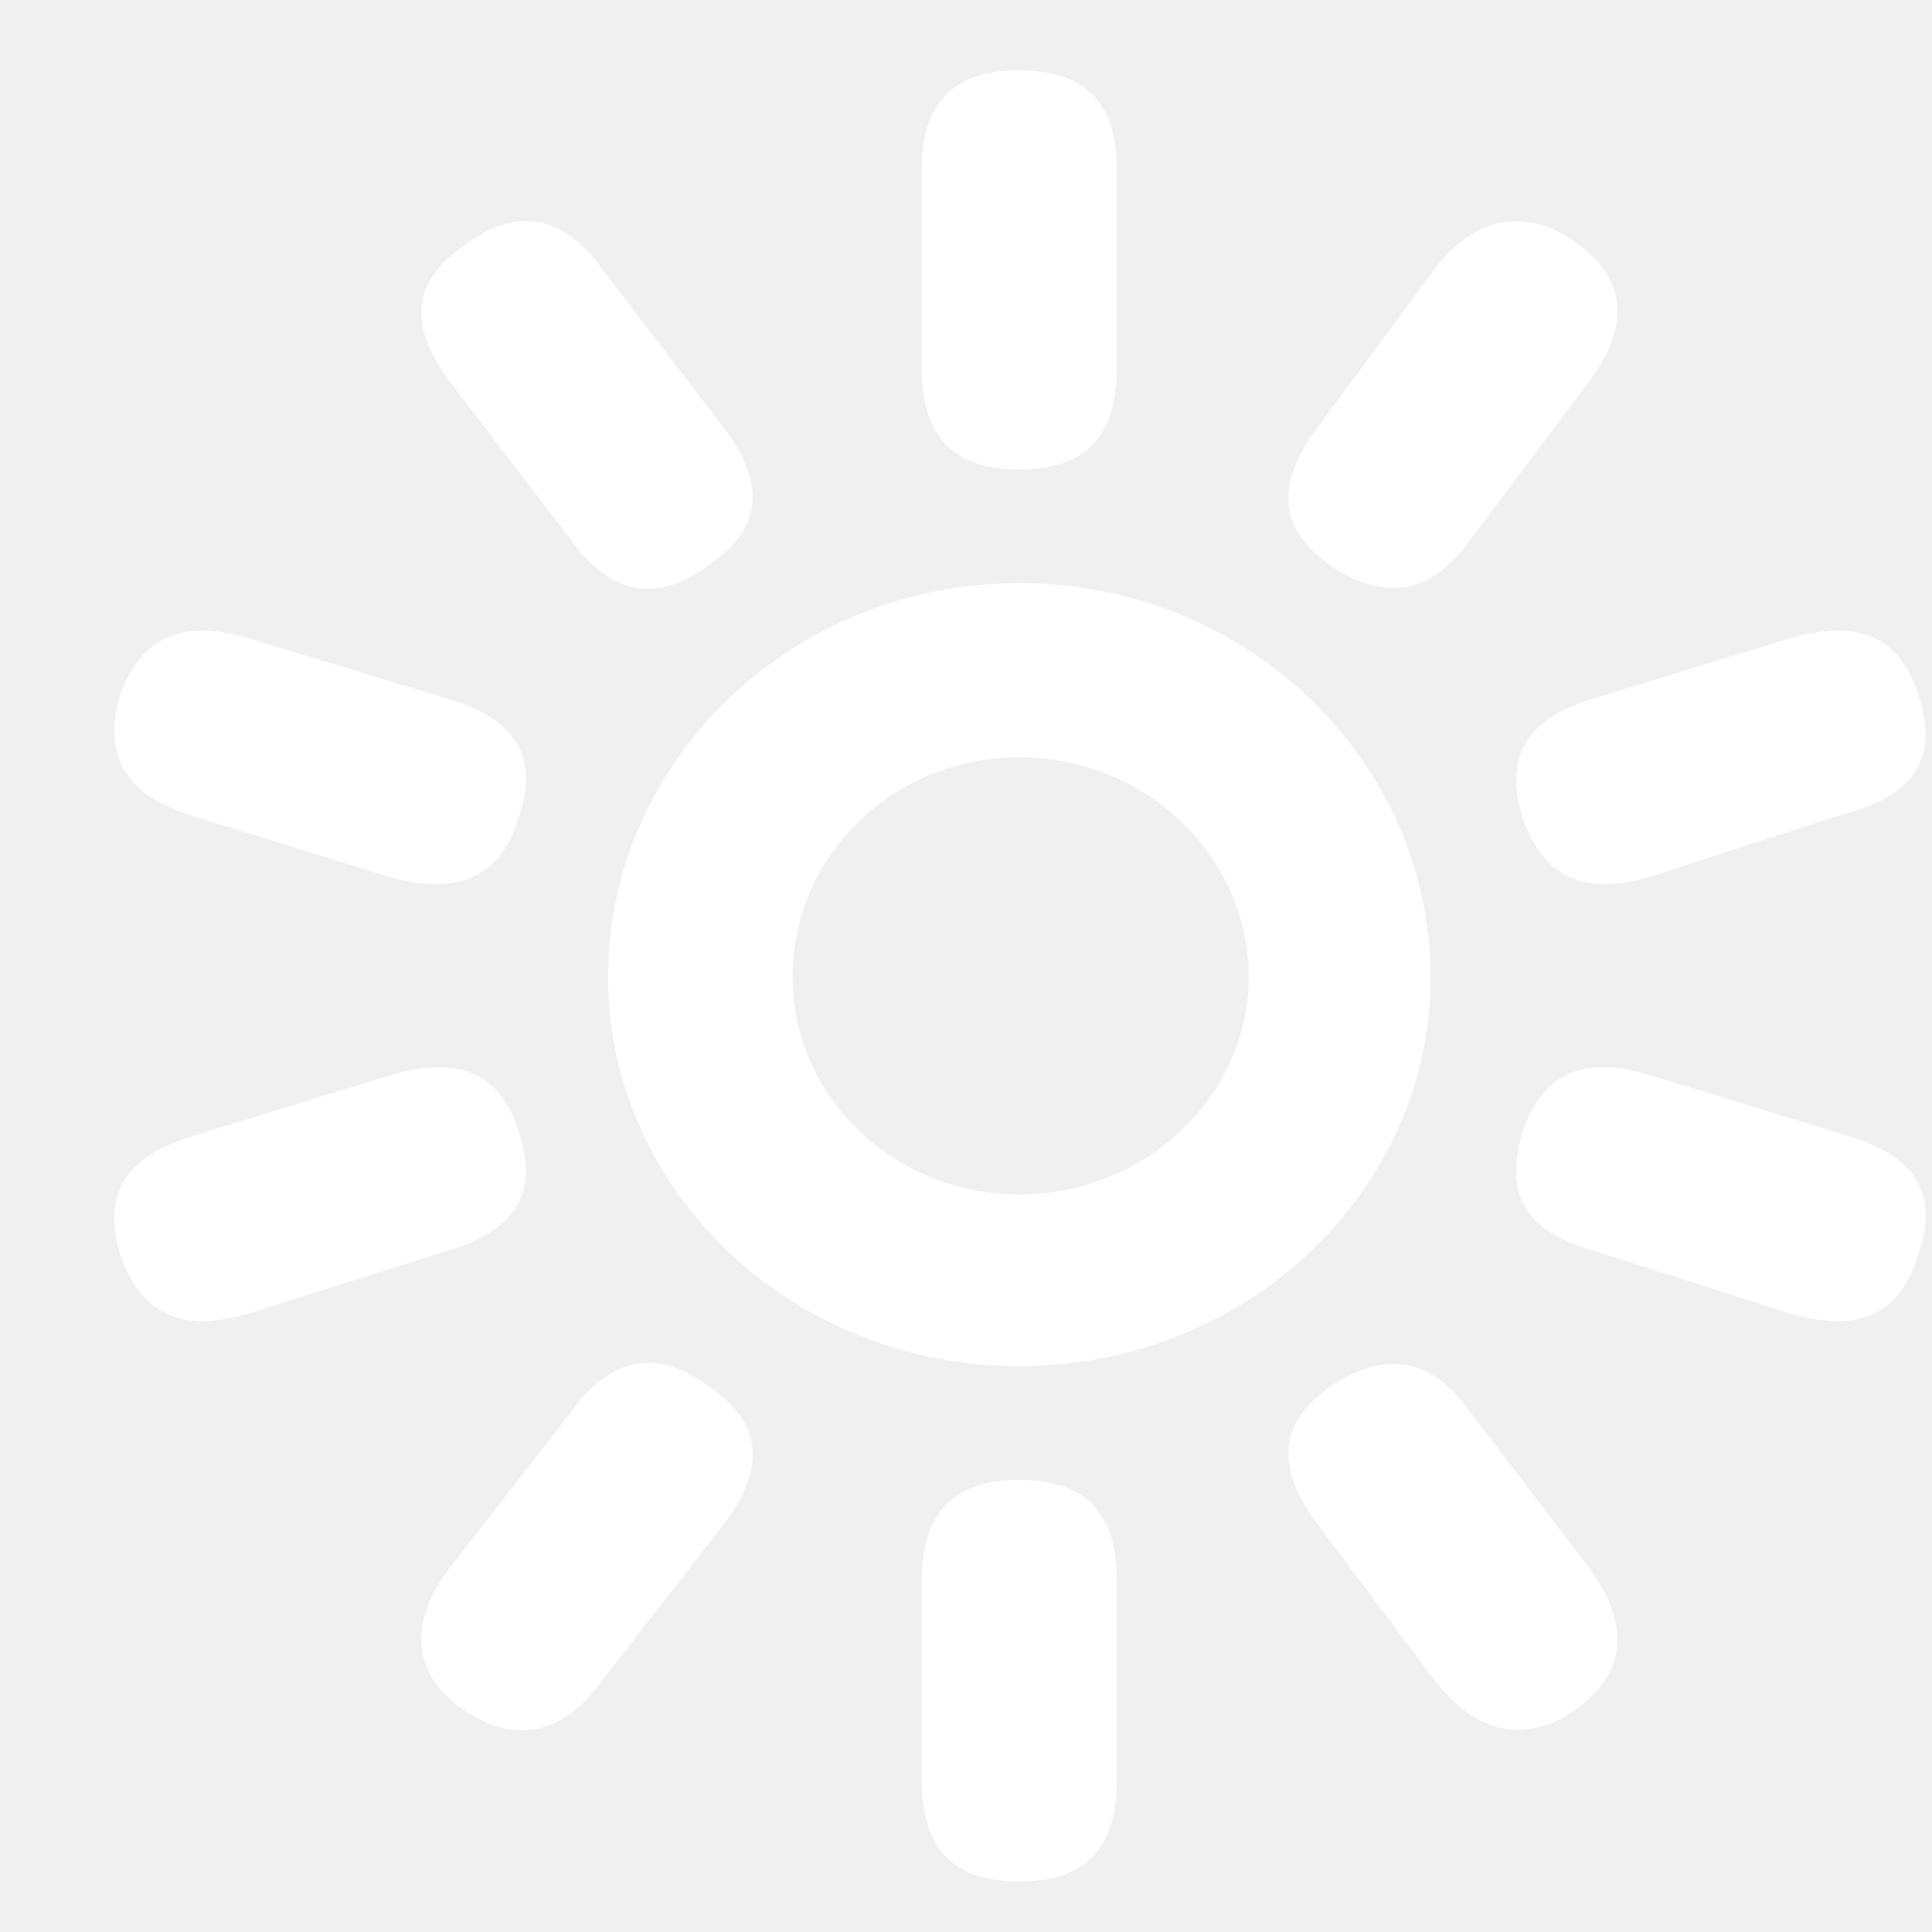
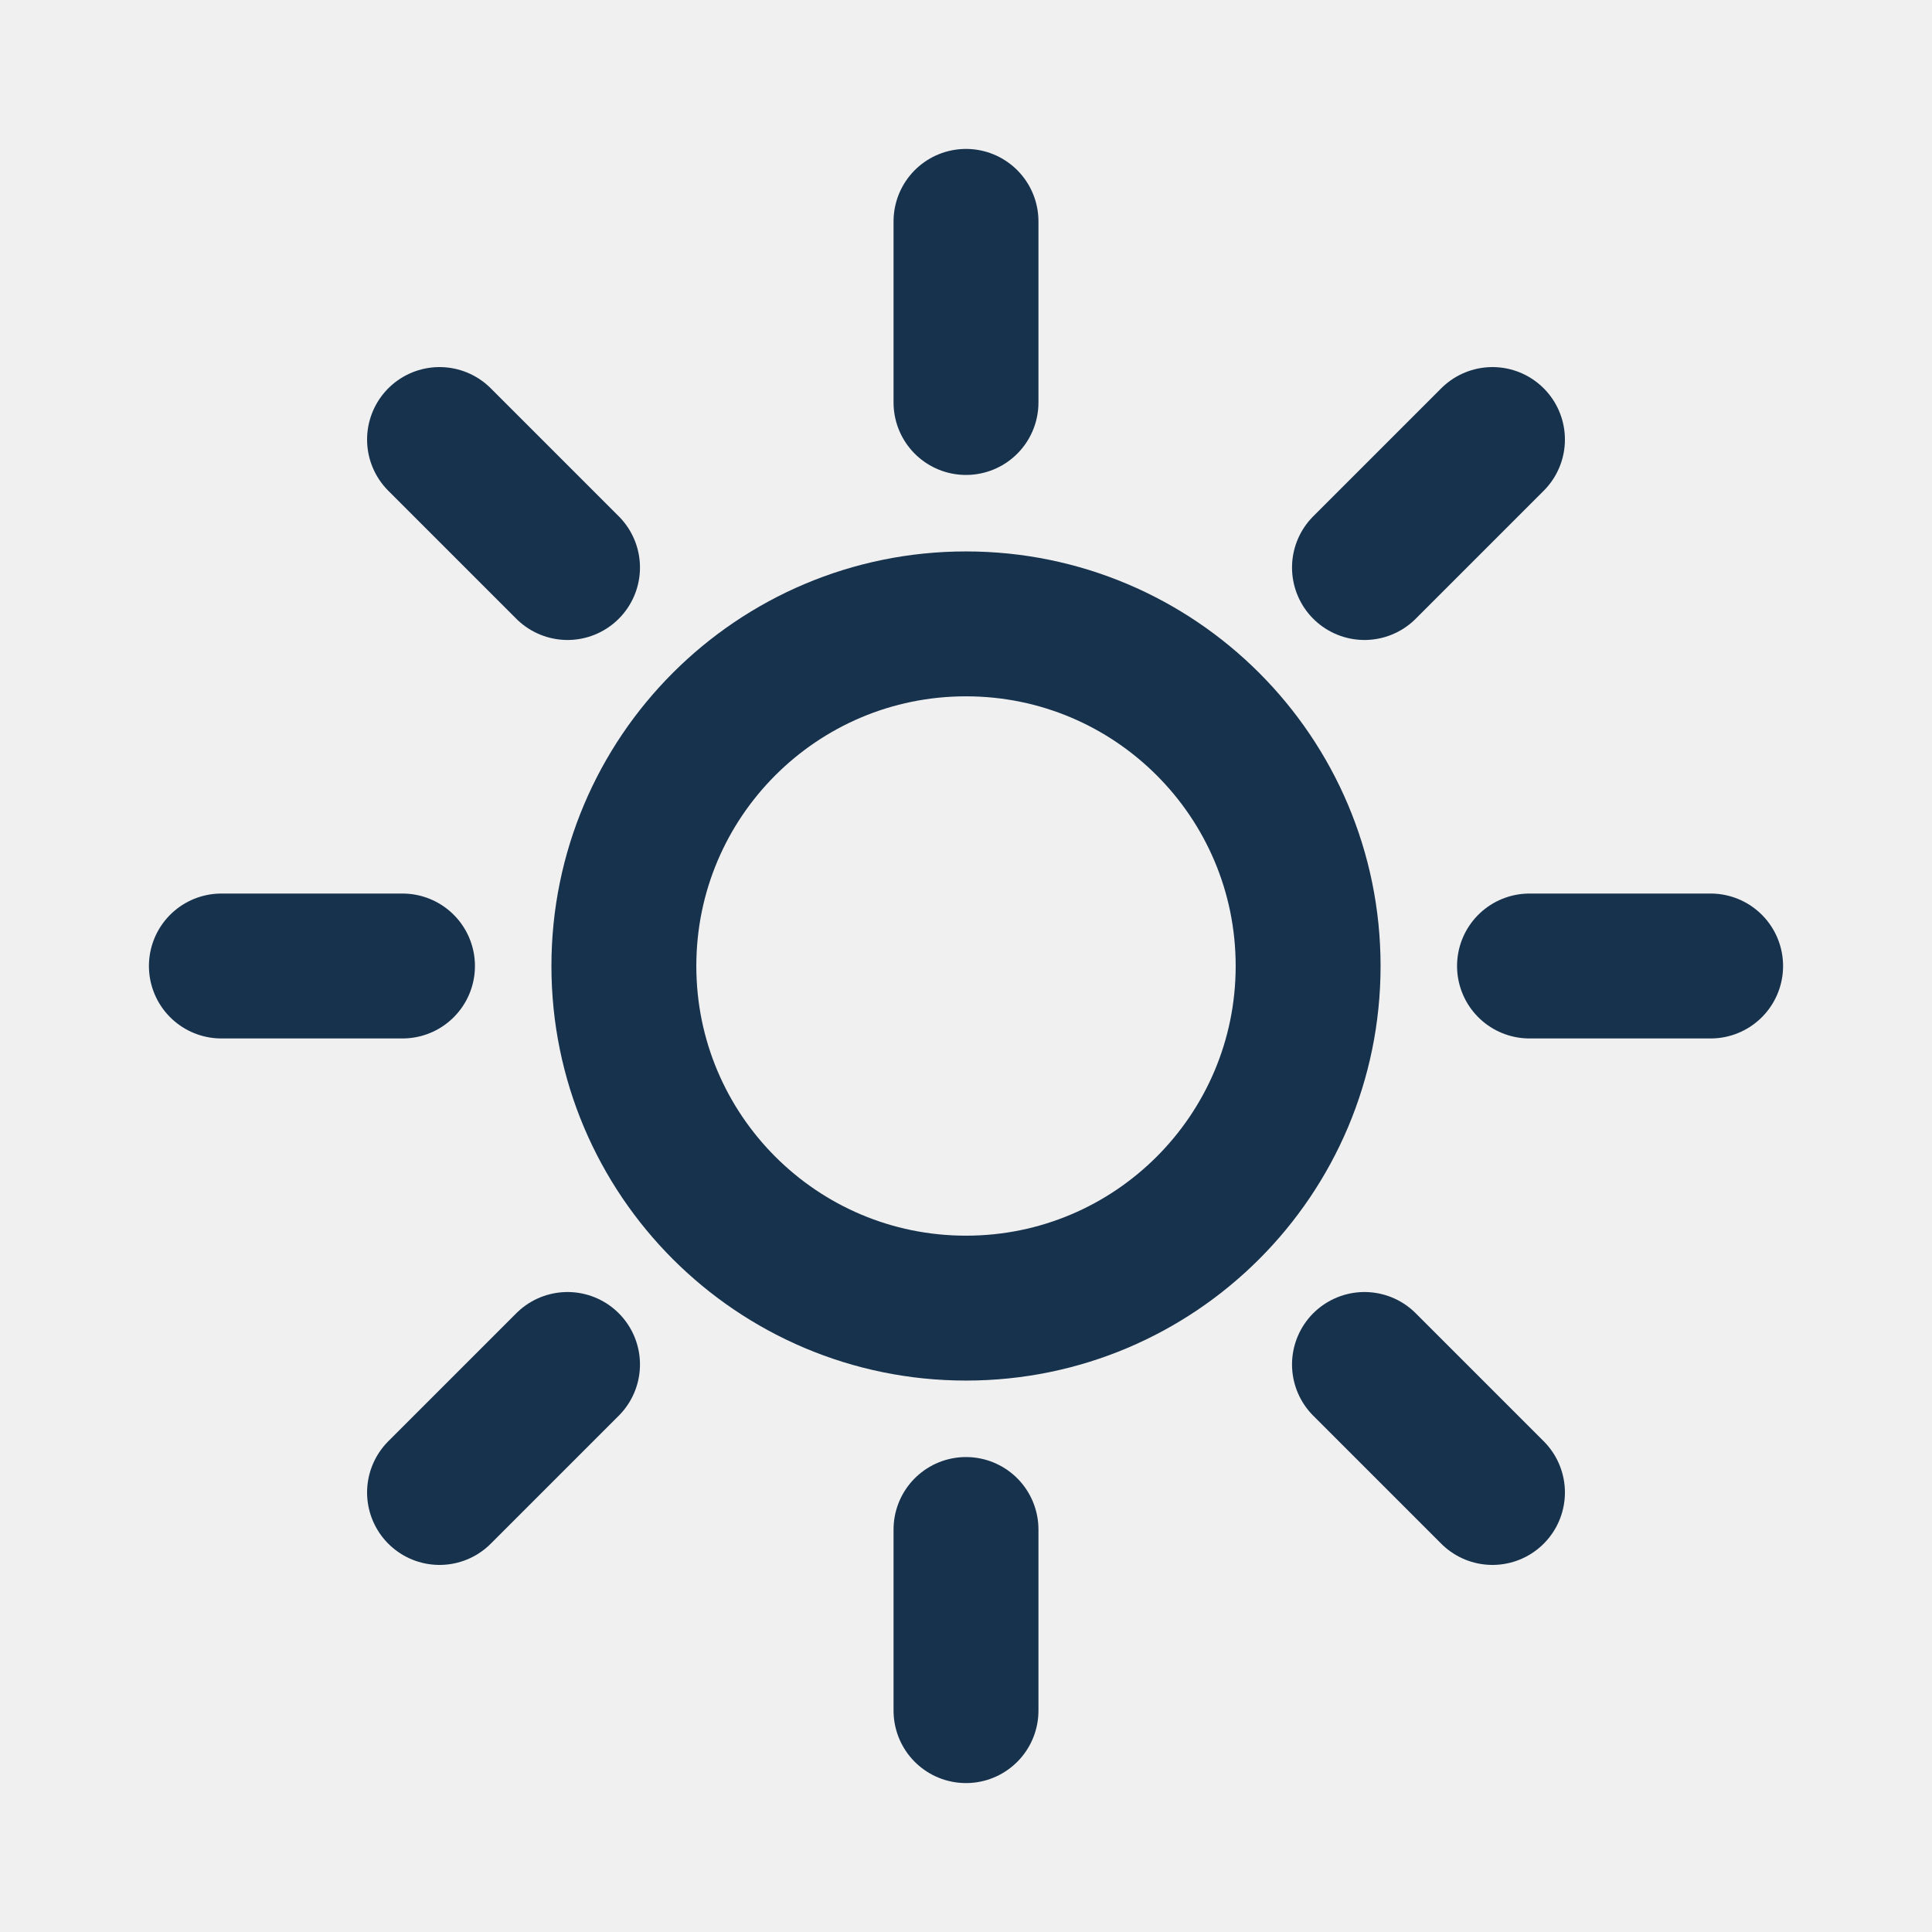
- <svg xmlns="http://www.w3.org/2000/svg" width="16" height="16" viewBox="0 0 16 16" fill="none">
-   <path d="M9.249 1.398V3.051C9.249 3.616 8.987 3.888 8.441 3.888C7.896 3.888 7.634 3.616 7.634 3.051V1.398C7.634 0.854 7.896 0.582 8.441 0.582C8.987 0.582 9.249 0.854 9.249 1.398ZM10.886 3.574L11.891 2.214C12.218 1.796 12.633 1.712 13.047 2.005C13.462 2.297 13.506 2.674 13.179 3.135L12.174 4.473C11.847 4.934 11.454 4.976 11.018 4.683C10.603 4.39 10.559 4.034 10.886 3.574V3.574ZM4.992 2.235L6.018 3.574C6.346 4.034 6.302 4.39 5.865 4.682C5.45 4.996 5.058 4.933 4.73 4.473L3.704 3.134C3.377 2.673 3.421 2.318 3.857 2.025C4.272 1.711 4.665 1.774 4.992 2.235ZM8.441 4.829C10.319 4.829 11.847 6.294 11.847 8.092C11.847 9.87 10.318 11.314 8.441 11.314C6.565 11.314 5.036 9.871 5.036 8.092C5.036 6.293 6.565 4.829 8.441 4.829ZM2.068 5.289L3.727 5.792C4.272 5.959 4.469 6.273 4.294 6.775C4.141 7.277 3.771 7.424 3.203 7.256L1.587 6.754C1.041 6.587 0.844 6.252 0.997 5.75C1.172 5.269 1.522 5.122 2.068 5.289ZM13.178 5.792L14.815 5.289C15.383 5.122 15.732 5.269 15.885 5.75C16.059 6.252 15.863 6.587 15.295 6.733L13.68 7.256C13.134 7.424 12.785 7.277 12.61 6.775C12.457 6.273 12.632 5.959 13.178 5.792ZM8.441 9.892C9.489 9.892 10.341 9.076 10.341 8.092C10.341 7.088 9.489 6.272 8.441 6.272C7.394 6.272 6.564 7.088 6.564 8.092C6.564 9.076 7.394 9.892 8.441 9.892ZM1.587 9.411L3.224 8.908C3.77 8.741 4.141 8.866 4.294 9.369C4.468 9.871 4.272 10.185 3.726 10.352L2.067 10.875C1.521 11.043 1.172 10.896 0.997 10.394C0.844 9.892 1.041 9.578 1.587 9.411ZM13.68 8.908L15.318 9.411C15.863 9.578 16.06 9.892 15.885 10.394C15.732 10.896 15.383 11.043 14.816 10.875L13.179 10.352C12.611 10.185 12.459 9.871 12.611 9.369C12.785 8.867 13.135 8.741 13.68 8.908ZM3.705 13.009L4.731 11.691C5.059 11.23 5.451 11.168 5.866 11.481C6.303 11.774 6.347 12.13 6.019 12.59L4.993 13.908C4.665 14.368 4.273 14.452 3.836 14.159C3.421 13.866 3.378 13.469 3.705 13.009ZM12.174 11.691L13.179 13.009C13.506 13.469 13.462 13.866 13.047 14.159C12.633 14.453 12.218 14.348 11.891 13.929L10.886 12.59C10.559 12.13 10.603 11.774 11.018 11.482C11.454 11.188 11.847 11.23 12.174 11.691ZM9.249 13.092V14.745C9.249 15.31 8.987 15.582 8.441 15.582C7.896 15.582 7.634 15.31 7.634 14.745V13.092C7.634 12.527 7.896 12.256 8.441 12.256C8.987 12.256 9.249 12.527 9.249 13.092Z" fill="white" />
+ <svg xmlns="http://www.w3.org/2000/svg" viewBox="0 0 24 24" fill="none">
+   <circle cx="12" cy="12" r="4.25" stroke="#17324D" stroke-width="1.8" />
+   <path d="M12 2.75V5" stroke="#17324D" stroke-width="1.8" stroke-linecap="round" />
+   <path d="M12 19V21.25" stroke="#17324D" stroke-width="1.8" stroke-linecap="round" />
+   <path d="M21.25 12H19" stroke="#17324D" stroke-width="1.8" stroke-linecap="round" />
+   <path d="M5 12H2.75" stroke="#17324D" stroke-width="1.8" stroke-linecap="round" />
+   <path d="M18.54 5.46L16.95 7.05" stroke="#17324D" stroke-width="1.8" stroke-linecap="round" />
+   <path d="M7.05 16.95L5.46 18.54" stroke="#17324D" stroke-width="1.8" stroke-linecap="round" />
+   <path d="M18.54 18.54L16.95 16.95" stroke="#17324D" stroke-width="1.8" stroke-linecap="round" />
+   <path d="M7.05 7.05L5.46 5.46" stroke="#17324D" stroke-width="1.8" stroke-linecap="round" />
</svg>
